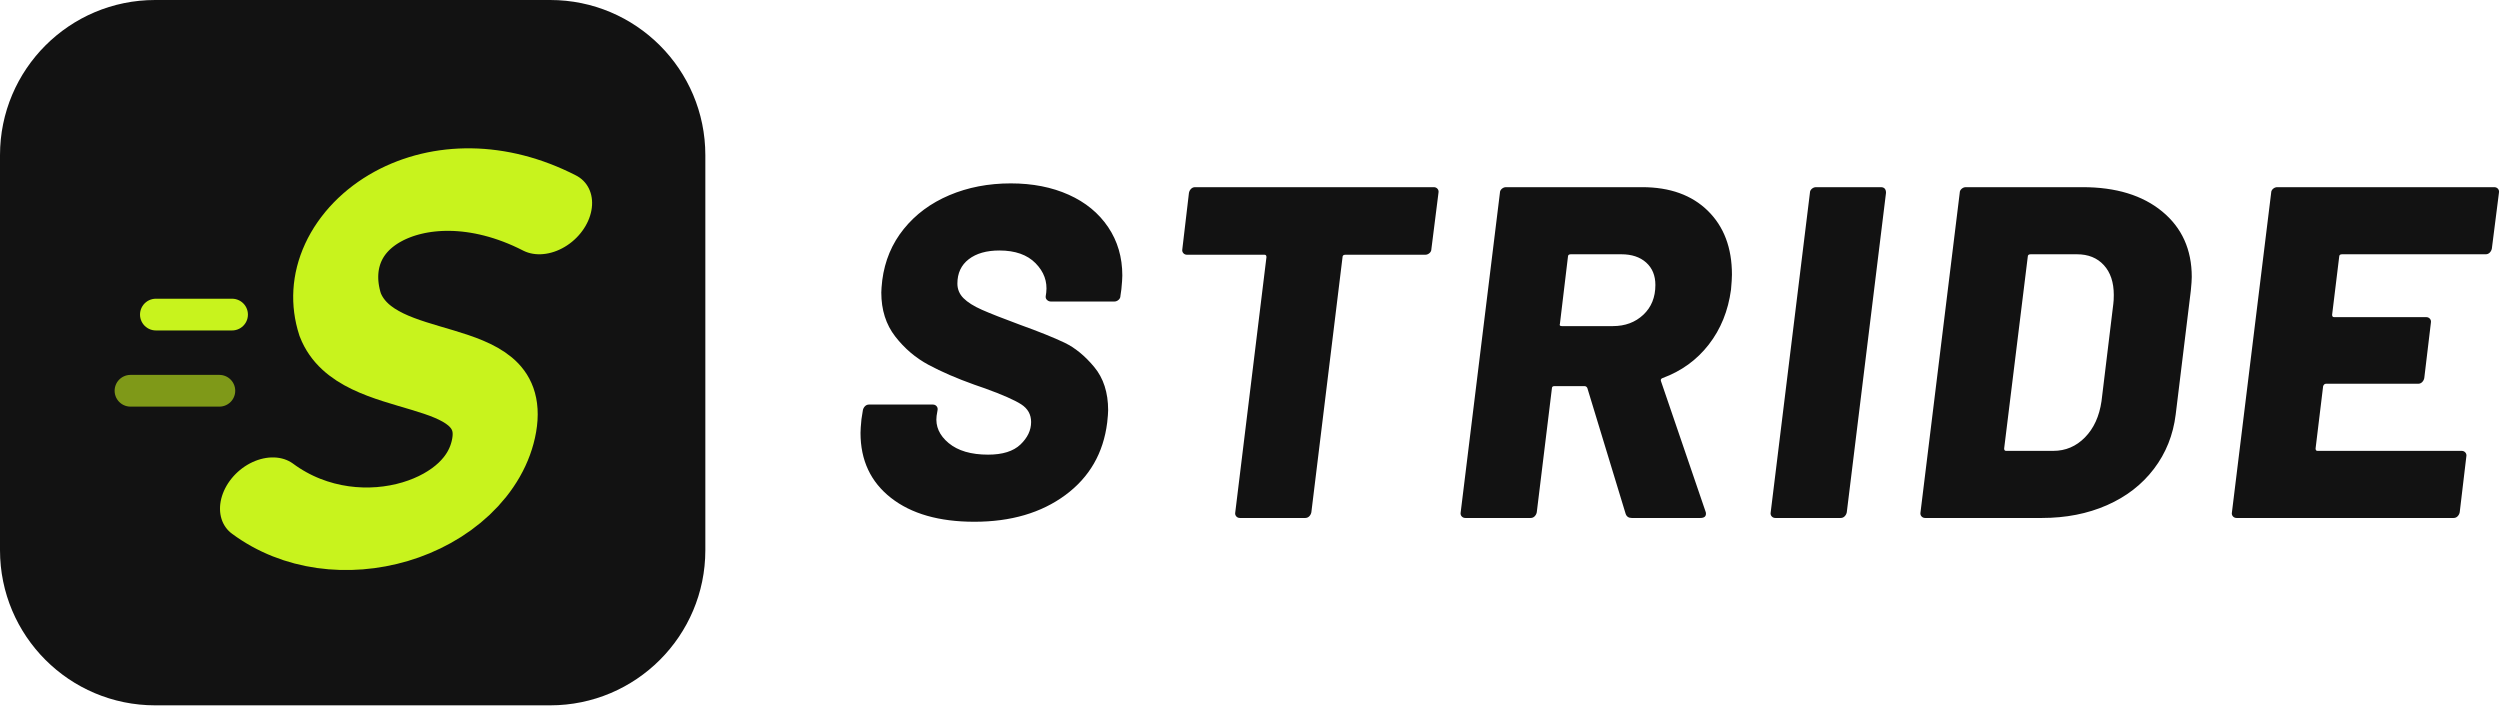
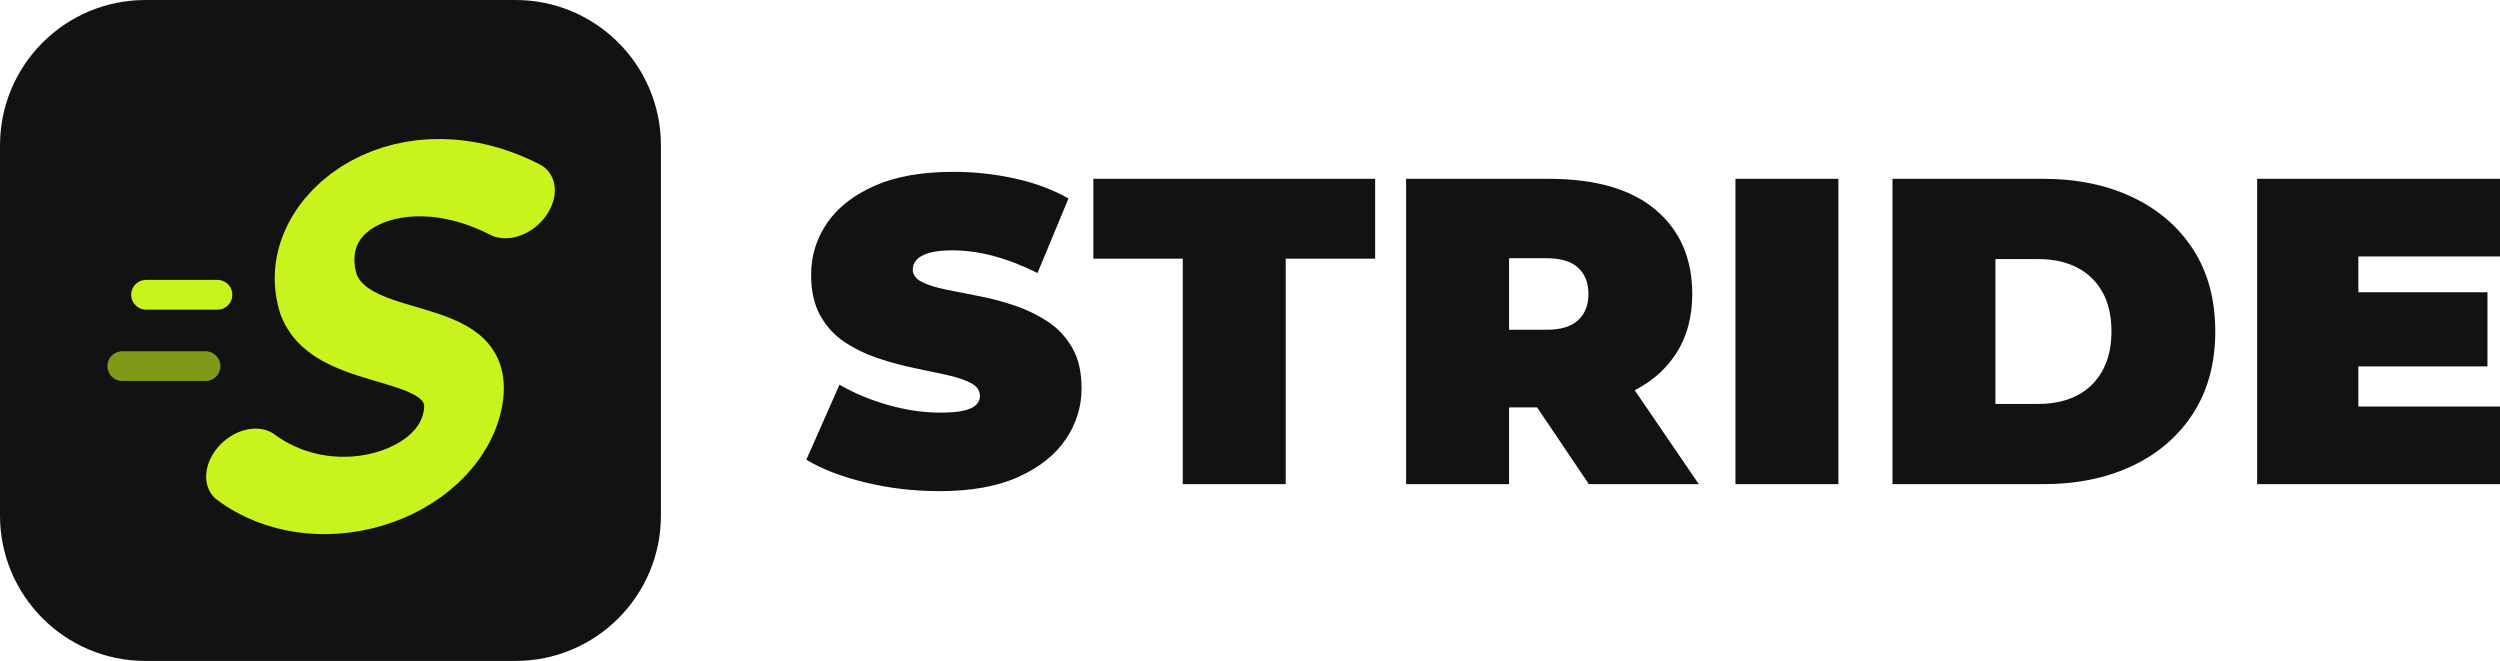
- <svg xmlns="http://www.w3.org/2000/svg" viewBox="0 0 354.44 100" width="354.44" height="100">
+ <svg xmlns="http://www.w3.org/2000/svg" viewBox="0 0 378.26 100" width="378.26" height="100">
  <rect width="100" height="100" rx="22" fill="#121212" />
  <g transform="translate(50 50) scale(0.9) translate(-50 -50)">
    <g transform="translate(7 0)">
      <g transform="skewX(-14) translate(14 0)">
        <path d="M67 28 C45 18 30 30 38 44 C45 55 66 50 67 63 C68 76 49 83 33 73" fill="none" stroke="#C8F31D" stroke-width="13" stroke-linecap="round" />
      </g>
      <line x1="12" y1="44" x2="24" y2="44" stroke="#C8F31D" stroke-width="5" stroke-linecap="round" />
      <line x1="8" y1="56" x2="22" y2="56" stroke="#C8F31D" stroke-width="5" stroke-linecap="round" opacity="0.6" />
    </g>
  </g>
-   <g transform="translate(122 26) scale(0.67) translate(-3.3 70.8)">
-     <path d="M27.40 0.80Q16.20 0.80 9.75-4.25Q3.30-9.30 3.30-18Q3.30-18.90 3.50-20.90L3.80-22.80Q3.90-23.30 4.25-23.65Q4.60-24 5.10-24L18.60-24Q19.10-24 19.40-23.65Q19.70-23.30 19.60-22.80L19.40-21.60Q19-18.30 21.95-15.85Q24.90-13.40 30.30-13.40Q34.90-13.40 37.15-15.55Q39.40-17.70 39.40-20.30Q39.40-22.70 37.30-24.05Q35.20-25.40 29.70-27.40L27.40-28.20Q21.80-30.20 17.70-32.40Q13.60-34.60 10.65-38.40Q7.70-42.20 7.70-47.70Q7.70-48.50 7.90-50.30Q8.70-56.50 12.45-61.15Q16.20-65.80 22.10-68.30Q28-70.80 35.10-70.80Q42-70.80 47.35-68.40Q52.70-66 55.70-61.55Q58.70-57.10 58.70-51.30Q58.70-50.40 58.50-48.40L58.30-47Q58.30-46.50 57.90-46.15Q57.50-45.80 57-45.80L43.60-45.80Q43.10-45.80 42.75-46.15Q42.40-46.50 42.50-47L42.60-47.70Q43-51.20 40.35-53.90Q37.70-56.60 32.70-56.60Q28.60-56.60 26.20-54.75Q23.80-52.90 23.80-49.60Q23.80-47.80 25.10-46.50Q26.40-45.20 29-44.05Q31.60-42.90 37-40.90Q43.10-38.70 46.45-37.10Q49.80-35.50 52.75-31.95Q55.70-28.40 55.70-22.80Q55.70-22 55.50-20.20Q54.30-10.50 46.65-4.85Q39 0.80 27.40 0.80M124.60-70Q125.10-70 125.40-69.65Q125.70-69.30 125.60-68.80L124.10-56.90Q124.10-56.40 123.70-56.05Q123.30-55.70 122.80-55.70L105.90-55.70Q105.30-55.70 105.30-55.20L98.70-1.20Q98.60-0.70 98.25-0.35Q97.90 0 97.40 0L83.60 0Q83.10 0 82.80-0.35Q82.50-0.70 82.60-1.20L89.20-55.20Q89.20-55.70 88.80-55.70L72.40-55.70Q71.90-55.70 71.60-56.05Q71.30-56.40 71.40-56.90L72.80-68.80Q72.90-69.30 73.25-69.65Q73.60-70 74.10-70M166.50 0Q165.50 0 165.20-0.90L157.10-27.50Q156.90-27.90 156.50-27.90L150.10-27.90Q149.60-27.90 149.60-27.40L146.40-1.20Q146.30-0.70 145.95-0.35Q145.60 0 145.10 0L131.30 0Q130.80 0 130.50-0.35Q130.20-0.70 130.30-1.20L138.60-68.80Q138.60-69.30 139-69.65Q139.40-70 139.90-70L168.70-70Q177.50-70 182.60-65Q187.70-60 187.70-51.50Q187.70-50.50 187.50-48.30Q186.60-41.60 182.80-36.70Q179-31.80 173-29.60Q172.50-29.40 172.70-28.90L182.10-1.40Q182.20-1.20 182.20-0.90Q182.20 0 181 0L166.50 0M153.60-55.80Q153-55.80 153-55.30L151.30-41.10Q151.10-40.60 151.70-40.60L162.50-40.60Q166.40-40.60 168.95-43Q171.50-45.40 171.50-49.30Q171.50-52.30 169.55-54.05Q167.60-55.80 164.30-55.80M196.90 0Q196.40 0 196.10-0.35Q195.80-0.70 195.90-1.20L204.20-68.80Q204.20-69.30 204.60-69.65Q205-70 205.50-70L219.20-70Q220.30-70 220.30-68.80L212-1.20Q211.90-0.70 211.55-0.35Q211.20 0 210.70 0M228.60 0Q228.10 0 227.80-0.35Q227.50-0.70 227.60-1.20L235.90-68.80Q235.90-69.30 236.30-69.65Q236.70-70 237.20-70L261.90-70Q272.50-70 278.75-64.85Q285-59.70 285-51Q285-50.10 284.80-48.10L281.60-21.90Q280.80-15.40 277-10.40Q273.20-5.40 267.05-2.70Q260.90 0 253.30 0L228.60 0M245.30-14.70Q245.30-14.20 245.70-14.20L255.70-14.20Q259.60-14.20 262.40-17.05Q265.20-19.90 265.90-24.70L268.40-45.30Q268.50-46 268.50-47.20Q268.50-51.20 266.40-53.50Q264.30-55.80 260.70-55.80L250.90-55.80Q250.30-55.80 250.30-55.30M348.50-57Q348.40-56.50 348.05-56.15Q347.70-55.80 347.20-55.80L316.80-55.80Q316.20-55.80 316.20-55.30L314.70-43Q314.70-42.50 315.10-42.50L334.60-42.50Q335.10-42.50 335.40-42.15Q335.70-41.80 335.60-41.30L334.20-29.60Q334.10-29.10 333.75-28.75Q333.40-28.40 332.90-28.40L313.40-28.40Q313-28.40 312.80-27.90L311.20-14.70Q311.20-14.20 311.60-14.20L342.10-14.20Q342.60-14.20 342.90-13.85Q343.20-13.50 343.10-13L341.70-1.20Q341.60-0.70 341.25-0.35Q340.90 0 340.40 0L294.50 0Q294 0 293.70-0.35Q293.40-0.70 293.50-1.20L301.80-68.80Q301.80-69.30 302.20-69.65Q302.60-70 303.10-70L349-70Q349.50-70 349.80-69.65Q350.10-69.30 350-68.80" fill="#121212" />
+   <g transform="translate(122 26) scale(0.66) translate(-1.3 71.6)">
+     <path d="M31.8 1.6L31.8 1.6Q23 1.6 14.8 -0.4Q6.6 -2.4 1.3 -5.6L1.3 -5.6L8.9 -22.8Q13.9 -19.9 20.05 -18.15Q26.2 -16.4 32 -16.4L32 -16.4Q35.4 -16.4 37.35 -16.85Q39.3 -17.3 40.2 -18.15Q41.1 -19 41.1 -20.2L41.1 -20.2Q41.1 -22.1 39 -23.2Q36.9 -24.3 33.45 -25.05Q30 -25.8 25.9 -26.65Q21.8 -27.5 17.65 -28.9Q13.5 -30.3 10.05 -32.6Q6.6 -34.9 4.5 -38.65Q2.4 -42.4 2.4 -48L2.4 -48Q2.4 -54.5 6.05 -59.85Q9.7 -65.2 16.95 -68.4Q24.2 -71.6 35 -71.6L35 -71.6Q42.1 -71.6 49 -70.1Q55.9 -68.6 61.4 -65.5L61.4 -65.5L54.3 -48.4Q49.1 -51 44.25 -52.3Q39.4 -53.6 34.8 -53.6L34.8 -53.6Q31.4 -53.6 29.4 -53Q27.4 -52.4 26.55 -51.4Q25.7 -50.4 25.7 -49.2L25.7 -49.2Q25.7 -47.4 27.8 -46.35Q29.9 -45.3 33.35 -44.6Q36.8 -43.9 40.95 -43.1Q45.1 -42.3 49.2 -40.9Q53.3 -39.5 56.75 -37.2Q60.2 -34.9 62.3 -31.2Q64.4 -27.5 64.4 -22L64.4 -22Q64.4 -15.6 60.75 -10.25Q57.1 -4.9 49.9 -1.65Q42.7 1.6 31.8 1.6M111.2 0L87.6 0L87.6 -51.7L67.1 -51.7L67.1 -70L131.7 -70L131.7 -51.7L111.2 -51.7L111.2 0M162.4 0L138.8 0L138.8 -70L171.5 -70Q187.6 -70 196 -62.9Q204.4 -55.8 204.4 -43.6L204.4 -43.6Q204.4 -35.5 200.5 -29.65Q196.6 -23.8 189.45 -20.7Q182.3 -17.6 172.5 -17.6L172.5 -17.6L151.9 -17.6L162.4 -27.3L162.4 0M205.9 0L180.7 0L163.5 -25.5L188.5 -25.5L205.9 0M162.4 -62.5L162.4 -24.7L151.9 -35.4L171 -35.4Q175.9 -35.4 178.25 -37.6Q180.6 -39.8 180.6 -43.6L180.6 -43.6Q180.6 -47.4 178.25 -49.6Q175.9 -51.8 171 -51.8L171 -51.8L151.9 -51.8L162.4 -62.5M237.9 0L214.3 0L214.3 -70L237.9 -70L237.9 0M284.8 0L250.3 0L250.3 -70L284.8 -70Q296.5 -70 305.4 -65.75Q314.3 -61.5 319.3 -53.7Q324.3 -45.9 324.3 -35L324.3 -35Q324.3 -24.2 319.3 -16.35Q314.3 -8.5 305.4 -4.25Q296.5 0 284.8 0L284.8 0M273.9 -51.6L273.9 -18.4L283.8 -18.4Q288.8 -18.4 292.55 -20.3Q296.3 -22.2 298.4 -25.95Q300.5 -29.7 300.5 -35L300.5 -35Q300.5 -40.4 298.4 -44.1Q296.3 -47.8 292.55 -49.7Q288.8 -51.6 283.8 -51.6L283.8 -51.6L273.9 -51.6M392.1 0L333.9 0L333.9 -70L390.8 -70L390.8 -52.2L357.1 -52.2L357.1 -17.8L392.1 -17.8L392.1 0M386.7 -27L355.5 -27L355.5 -44L386.7 -44L386.7 -27" fill="#121212" />
  </g>
</svg>
